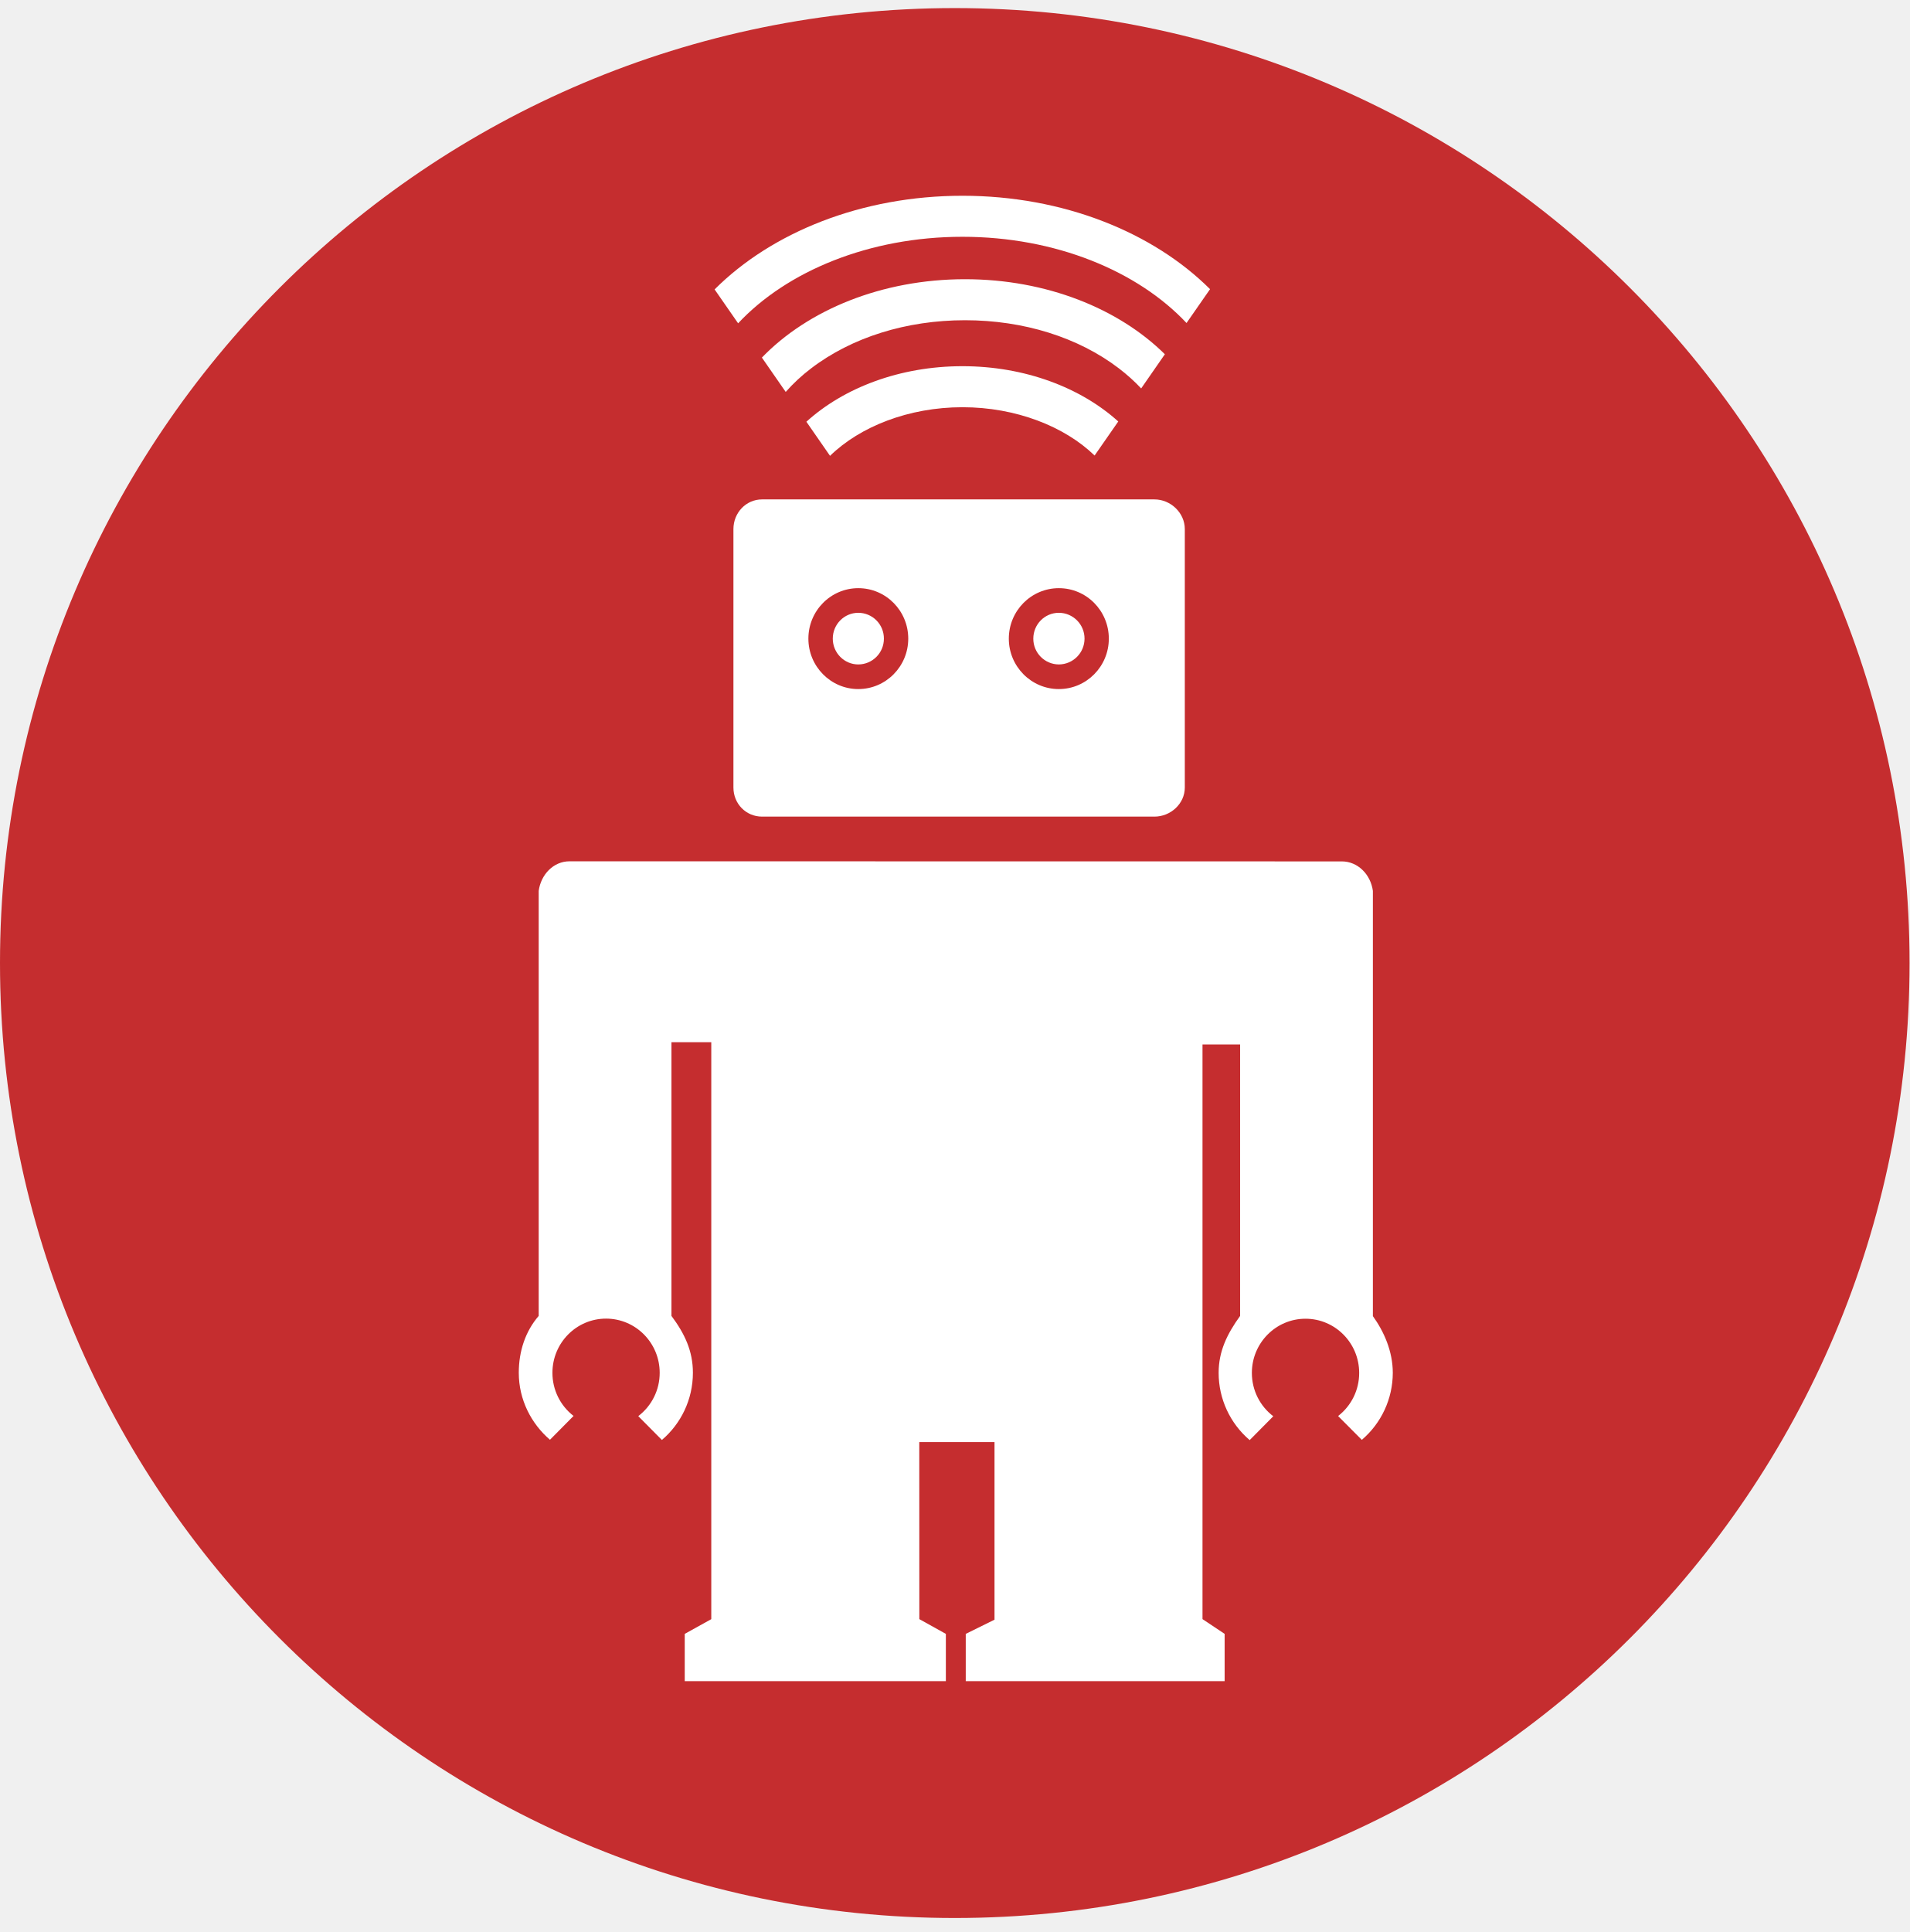
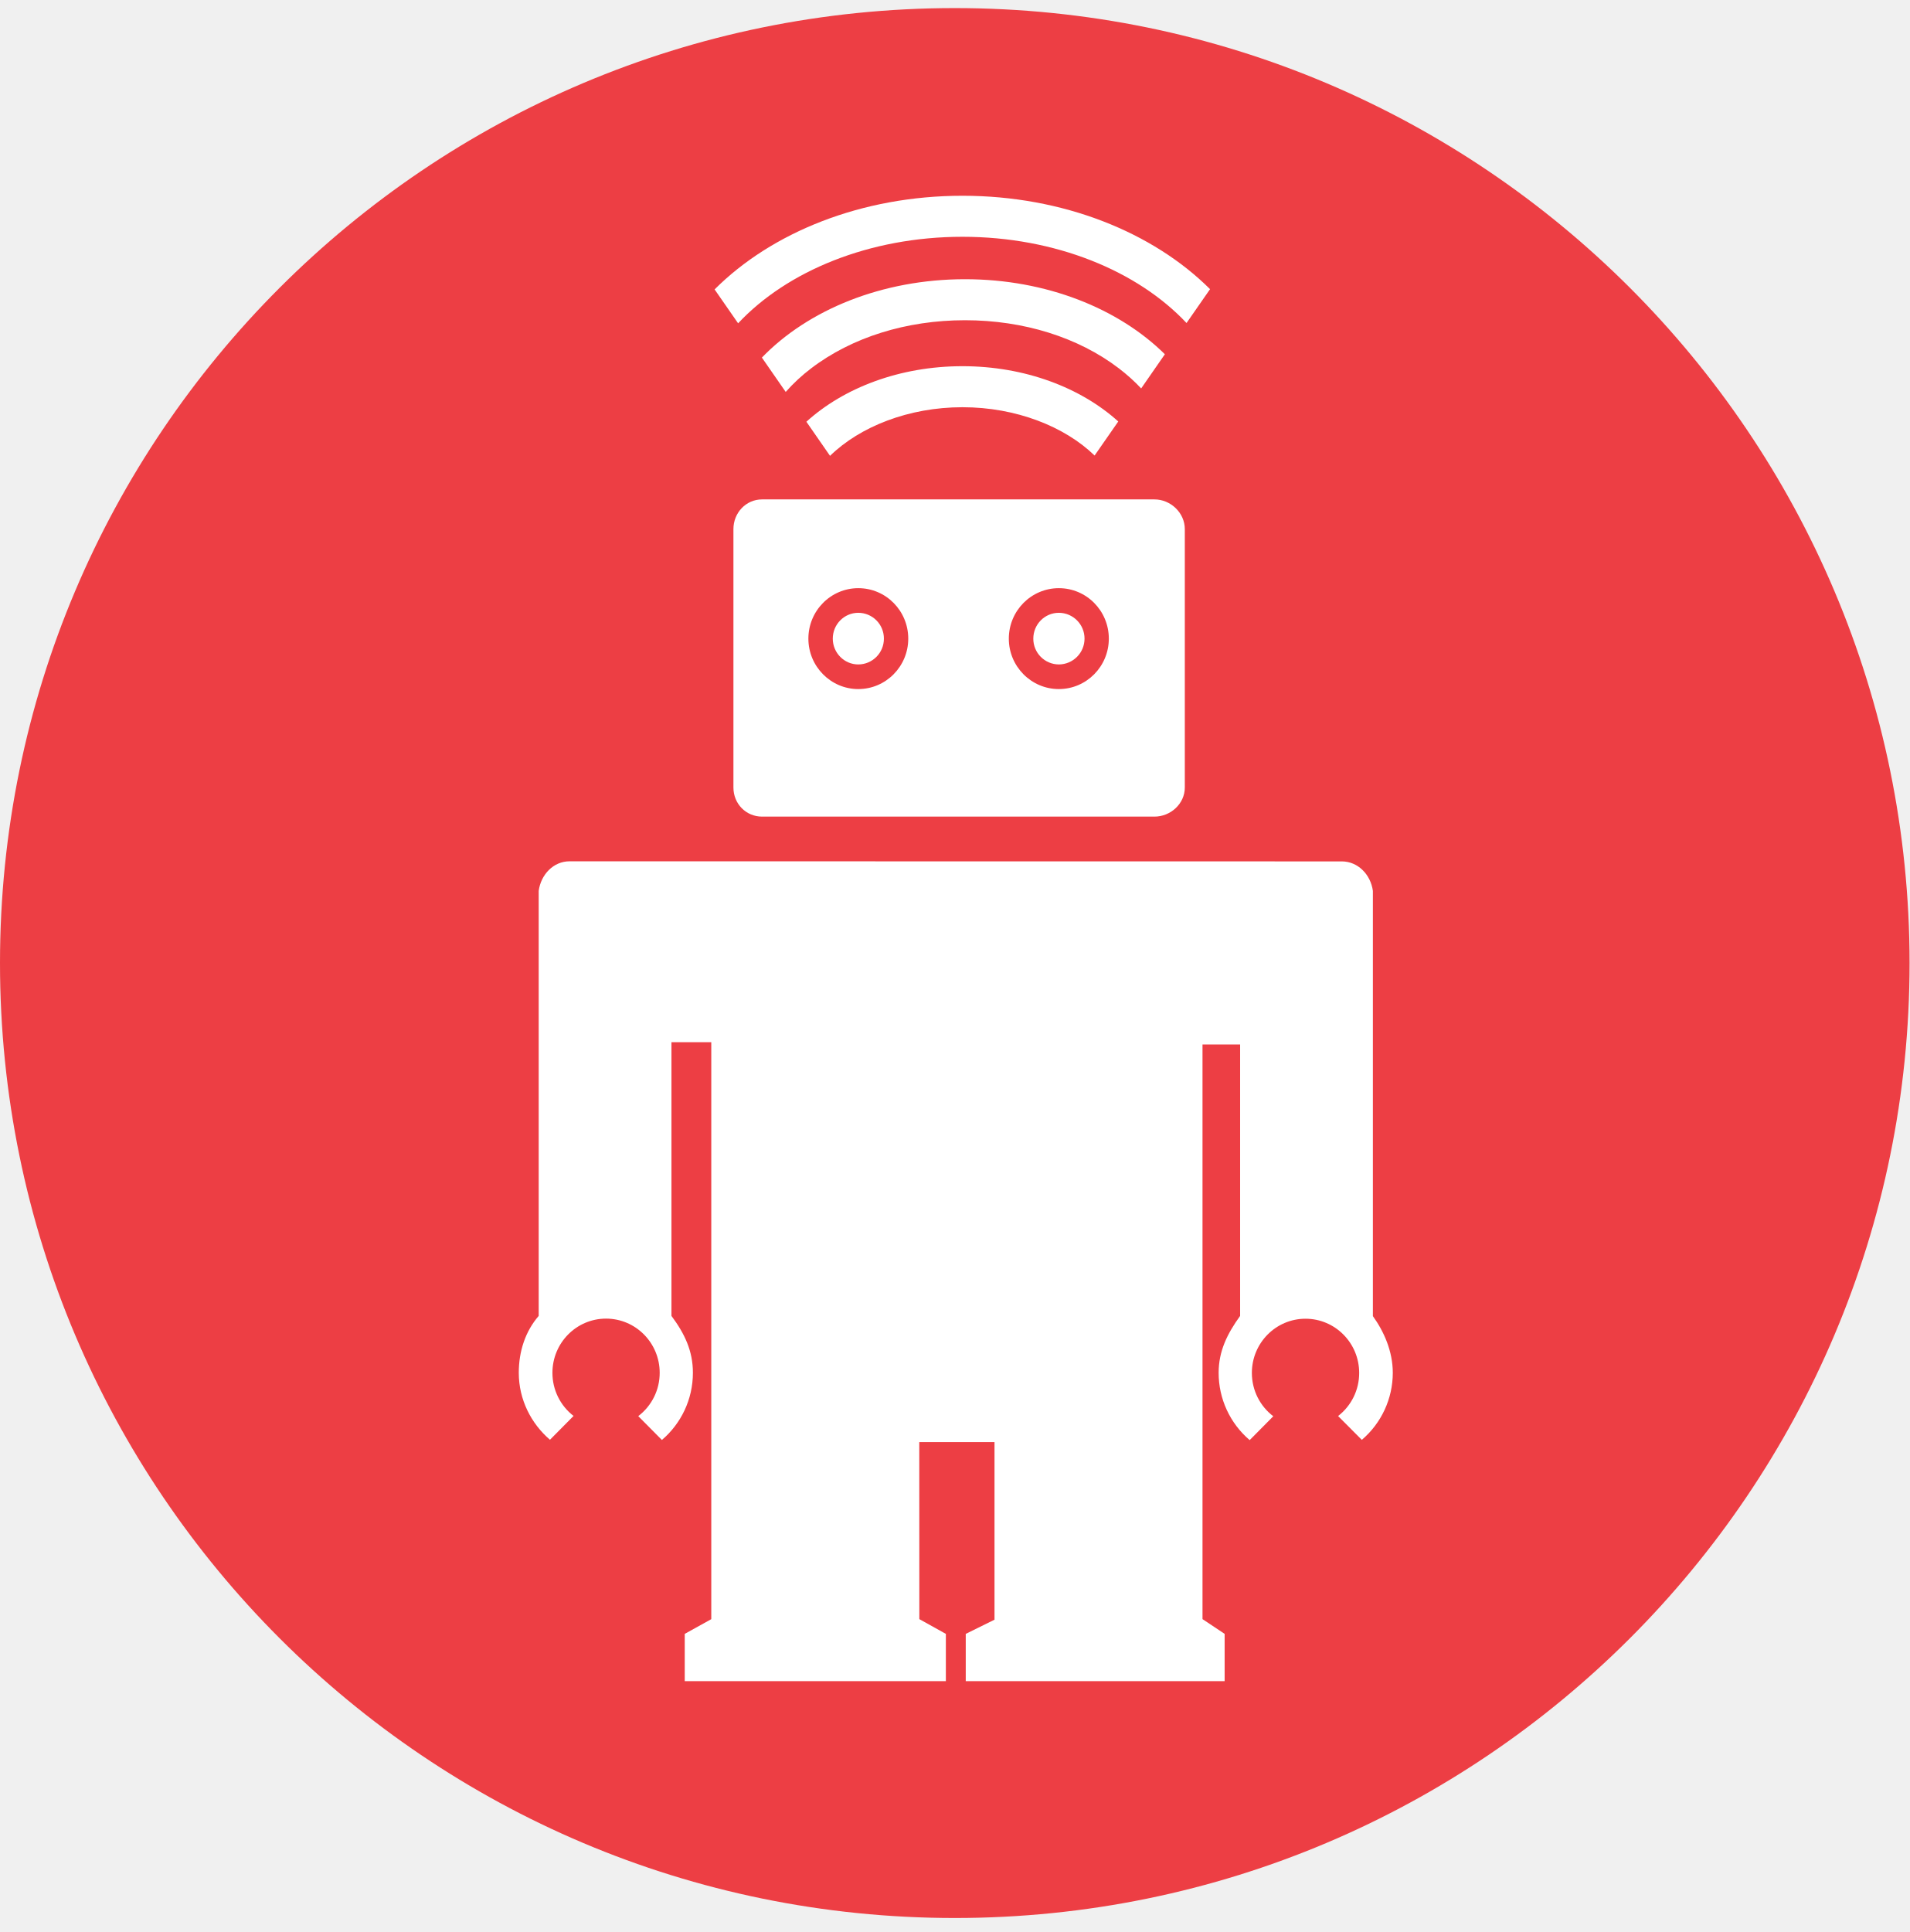
<svg xmlns="http://www.w3.org/2000/svg" width="173" height="175" viewBox="0 0 173 175">
  <g transform="translate(0 .732)" fill="none" fill-rule="evenodd">
-     <circle fill="#C52D2F" cx="86.5" cy="86.5" r="86.5" />
+     <circle fill="#ed3e44" cx="86.5" cy="86.5" r="86.5" />
    <path d="M60.832 93.672v24.791c1.207 1.619 1.943 3.188 1.943 5.147 0 2.44-1.093 4.63-2.81 6.09l-2.141-2.159a4.914 4.914 0 0 0 1.942-3.925c0-2.71-2.176-4.908-4.86-4.908-2.683 0-4.858 2.198-4.858 4.909a4.92 4.92 0 0 0 1.915 3.906l-2.138 2.158c-1.703-1.46-2.825-3.636-2.825-6.064 0-1.961.603-3.766 1.804-5.154V79.966c.2-1.483 1.335-2.682 2.797-2.682l69.96.009c1.463 0 2.617 1.19 2.818 2.673v38.516c1 1.387 1.804 3.182 1.804 5.144a7.988 7.988 0 0 1-2.807 6.064l-2.149-2.158a4.916 4.916 0 0 0 1.91-3.906c0-2.71-2.178-4.908-4.862-4.908-2.683 0-4.86 2.197-4.86 4.908 0 1.606.762 3.03 1.941 3.926l-2.14 2.16a7.993 7.993 0 0 1-2.811-6.097c0-1.96.777-3.533 1.946-5.152V93.876h-3.408v52.052l2.005 1.336v4.28H87.494v-4.28l2.605-1.285v-16.086h-6.815l.005 16.035 2.403 1.336v4.28H62.035v-4.28l2.405-1.333V93.672h-3.608zm26.365-57.518c4.858 0 9.258 1.747 11.97 4.376l2.144-3.084c-3.387-3.062-8.453-5.008-14.114-5.008-5.676 0-10.754 1.955-14.141 5.031l2.142 3.089c2.71-2.645 7.125-4.404 11.999-4.404zm.23-7.88c5.309 0 10.26 1.549 13.941 4.36.748.572 1.422 1.18 2.018 1.818l2.147-3.096c-4.18-4.134-10.735-6.797-18.105-6.797-7.549 0-14.241 2.792-18.403 7.099l2.158 3.111a15.833 15.833 0 0 1 2.303-2.135c3.682-2.811 8.633-4.36 13.942-4.36zm-.23-7.558c8.425 0 15.872 3.099 20.299 7.81l2.131-3.066C104.466 20.316 96.338 17 87.197 17c-9.157 0-17.295 3.326-22.456 8.483l2.13 3.07c4.423-4.726 11.884-7.837 20.326-7.837zm17.394 23.788H69.04c-1.457 0-2.594 1.212-2.594 2.69v23.408c0 1.469 1.137 2.635 2.595 2.635h35.549c1.463 0 2.75-1.166 2.75-2.635V47.194c0-1.478-1.287-2.69-2.75-2.69zM77.76 61.684c-2.496 0-4.523-2.052-4.523-4.567 0-2.527 2.027-4.573 4.523-4.573 2.499 0 4.525 2.045 4.525 4.573 0 2.515-2.026 4.566-4.525 4.566zm18.17 0c-2.505 0-4.534-2.052-4.534-4.567 0-2.527 2.03-4.573 4.534-4.573 2.5 0 4.526 2.045 4.526 4.573 0 2.515-2.026 4.566-4.526 4.566zm-15.852-4.567a2.328 2.328 0 0 1-2.318 2.336c-1.274 0-2.313-1.05-2.313-2.336 0-1.3 1.04-2.342 2.313-2.342a2.325 2.325 0 0 1 2.318 2.342zm15.852 2.336a2.327 2.327 0 0 1-2.315-2.336c0-1.3 1.036-2.342 2.315-2.342a2.335 2.335 0 0 1 2.325 2.342 2.338 2.338 0 0 1-2.325 2.336z" fill="#FFF" />
  </g>
</svg>
